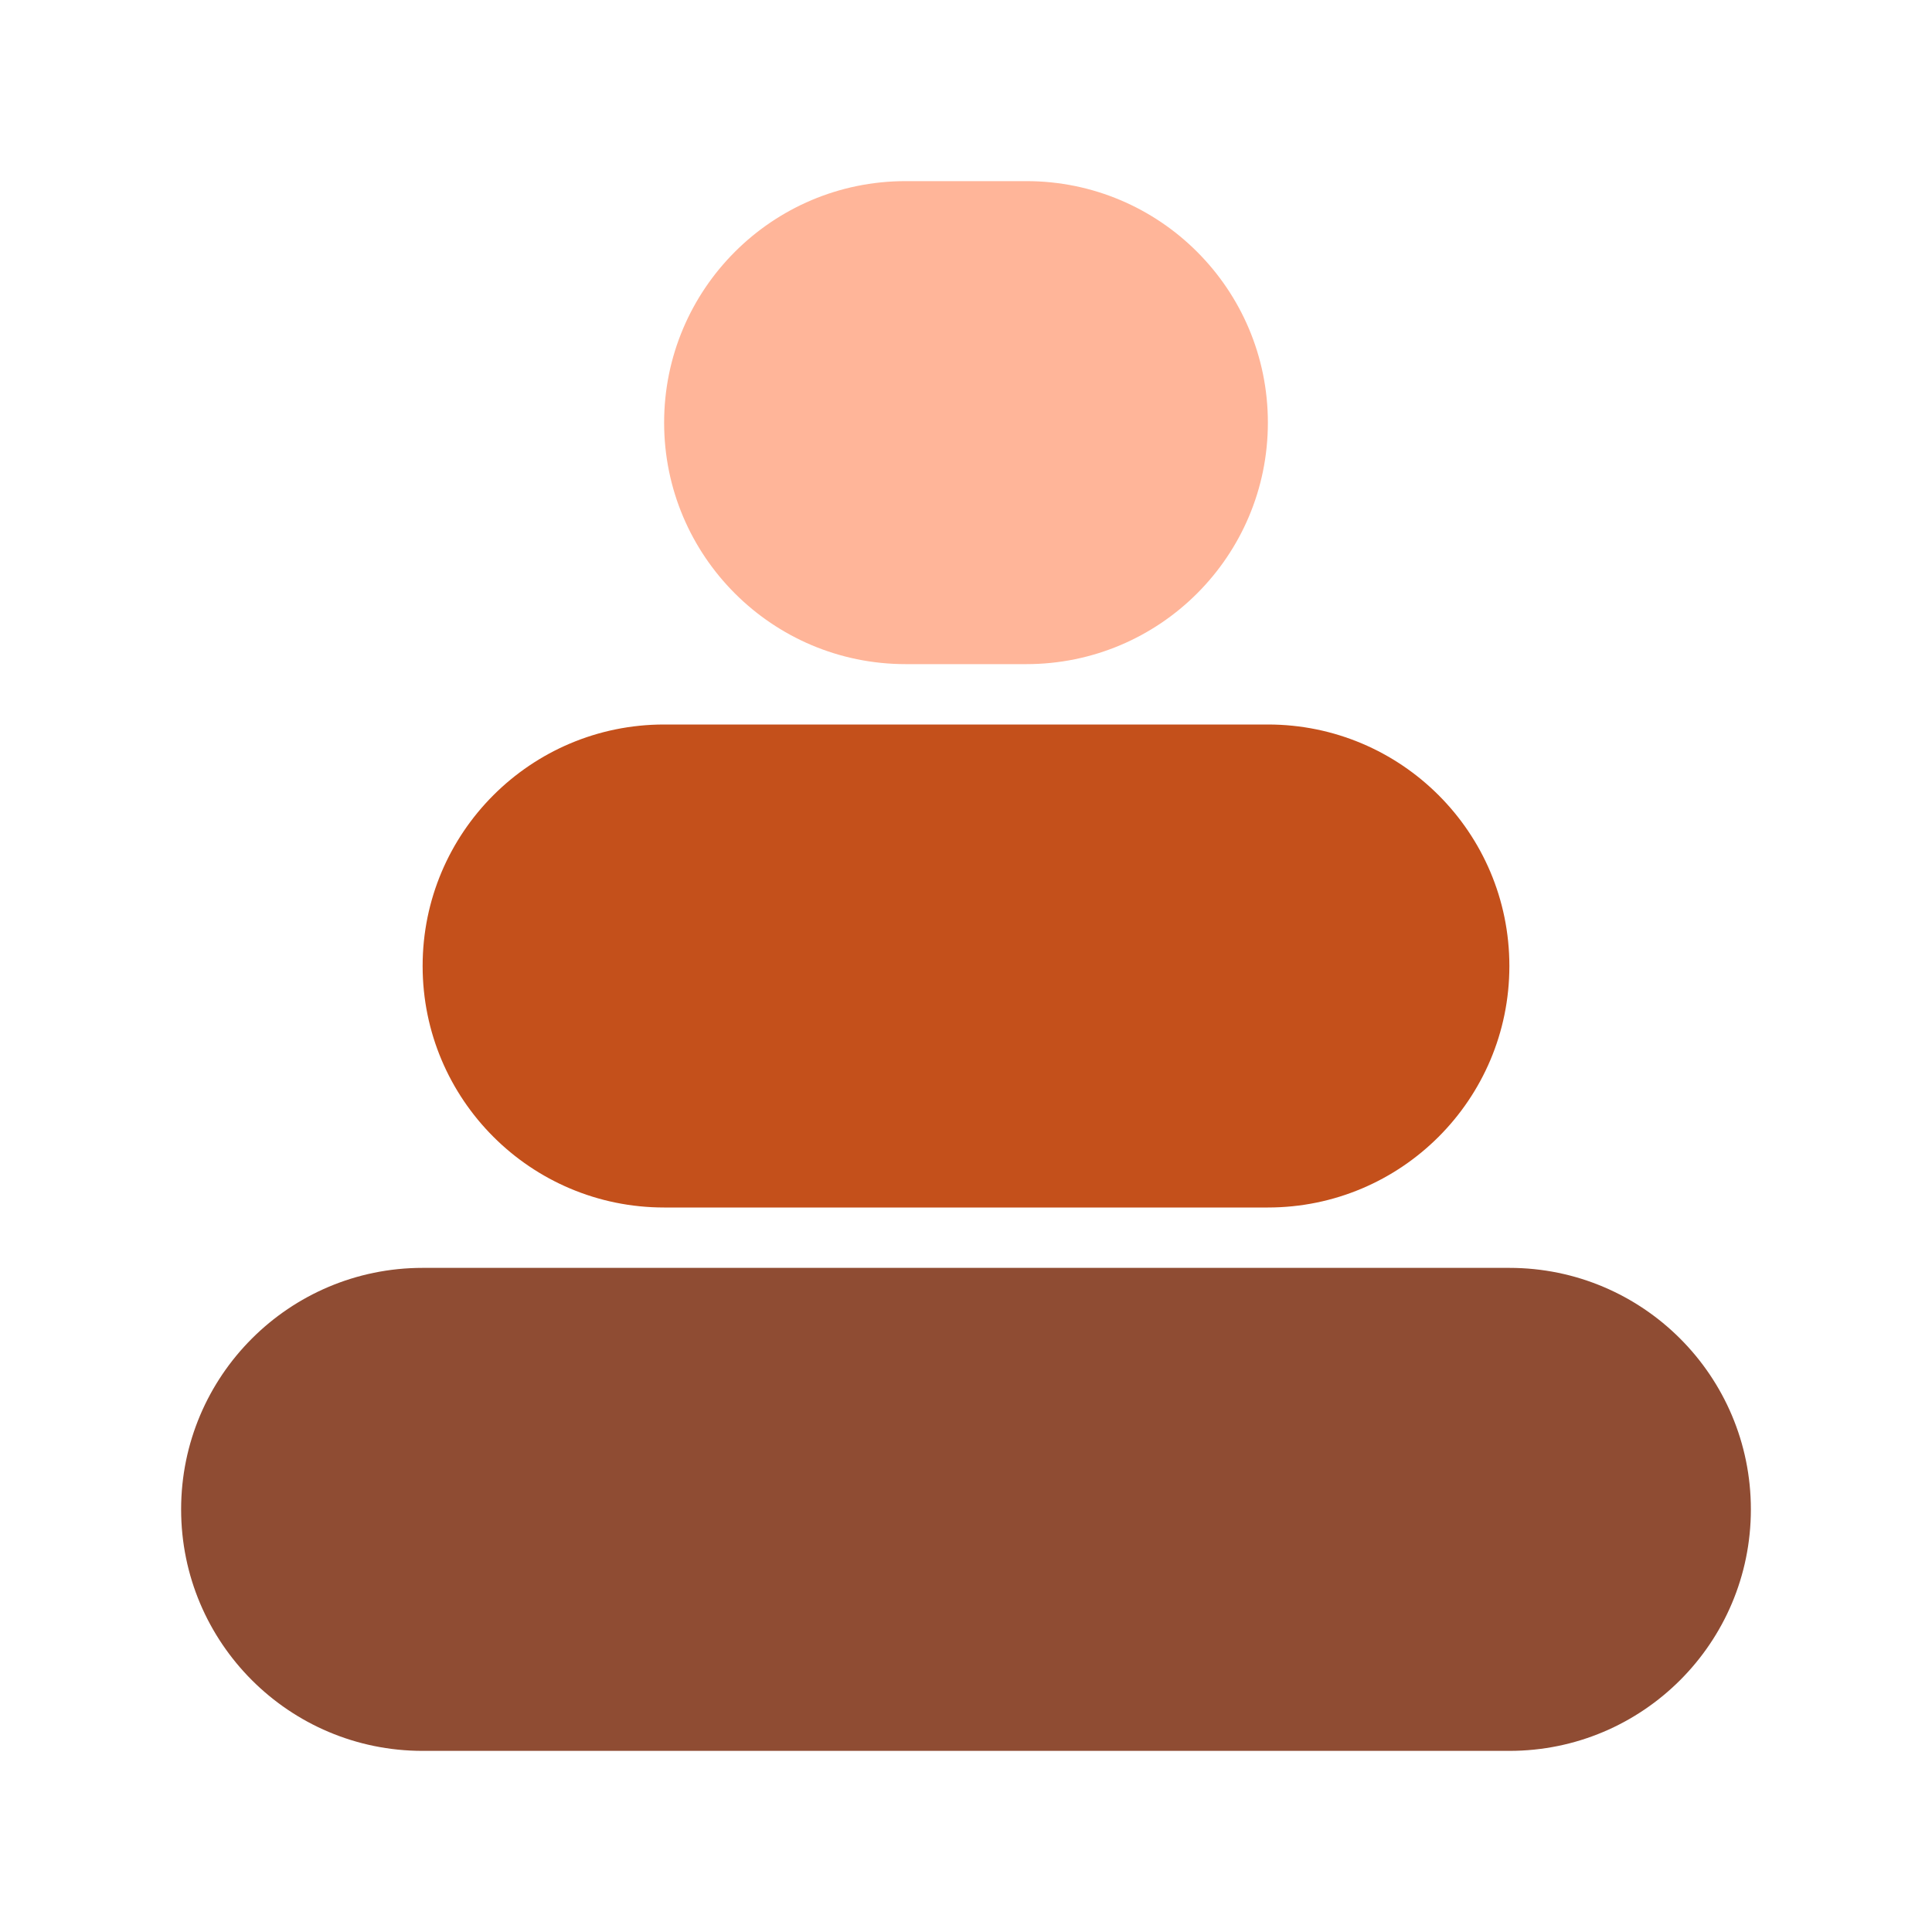
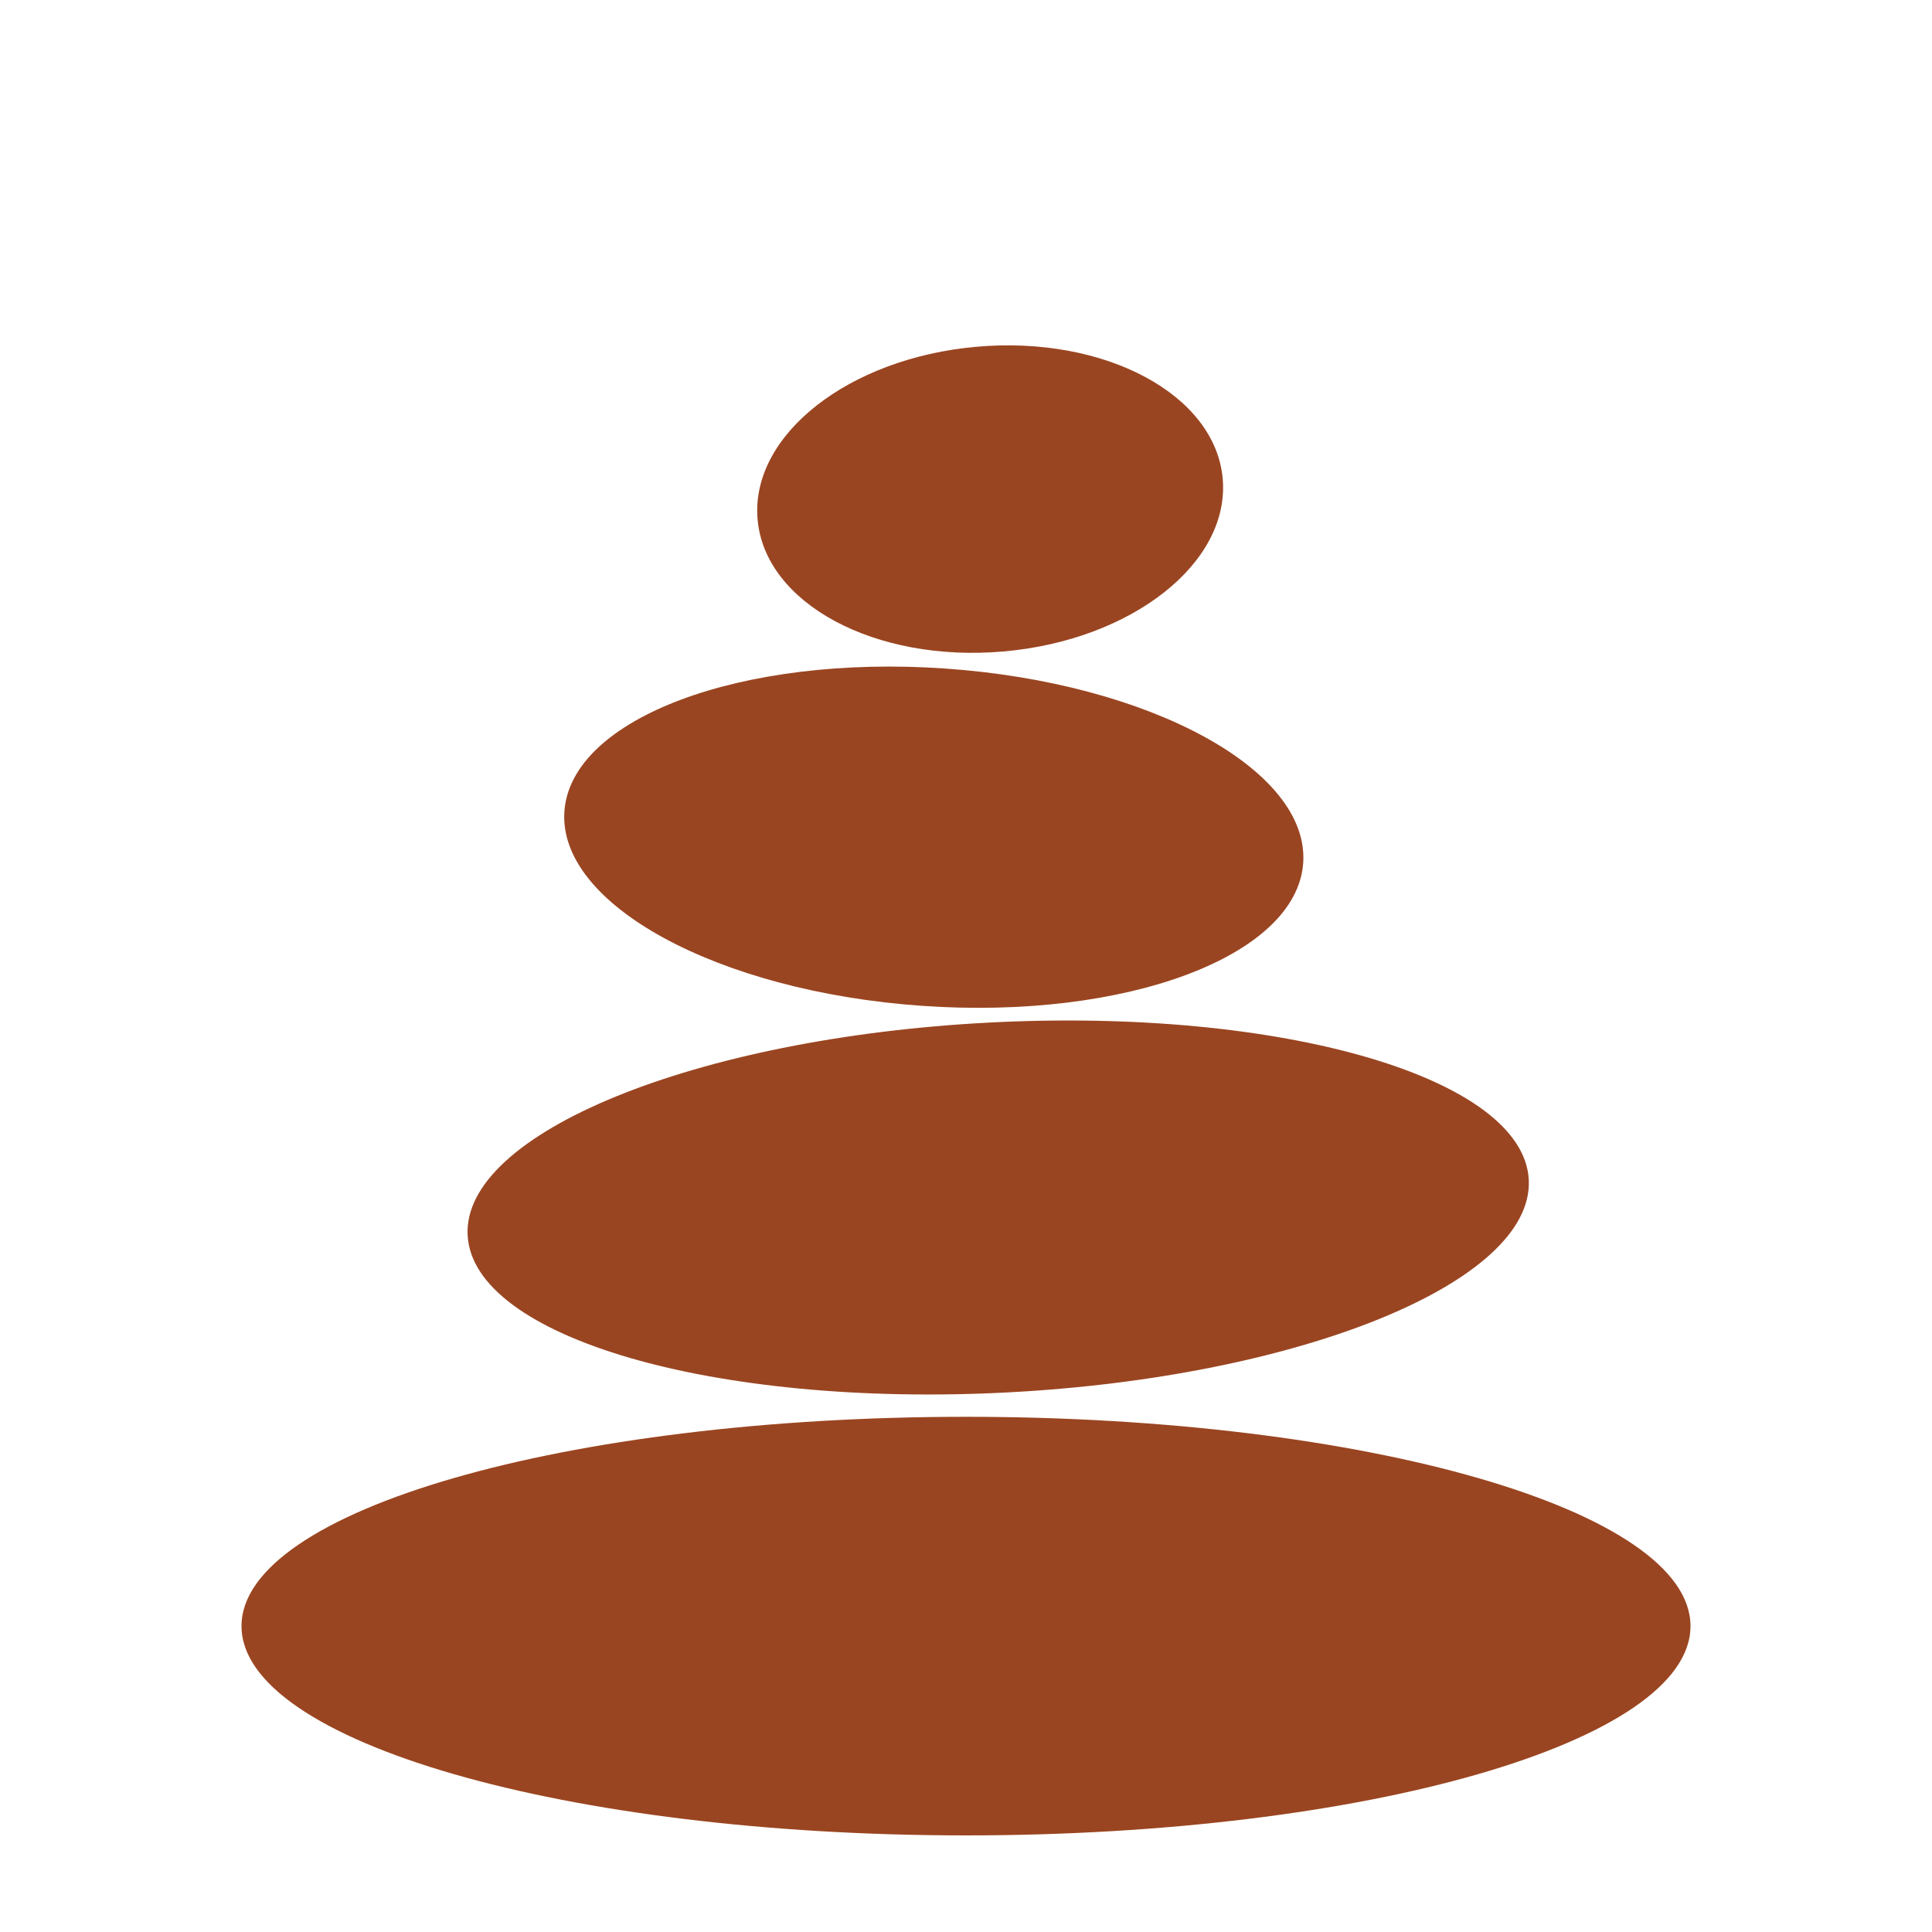
- <svg xmlns="http://www.w3.org/2000/svg" viewBox="0 0 32 32" role="img" aria-label="supervise">
-   <rect x="3" y="21" width="26" height="8" rx="4" fill="#8f4c33" />
-   <rect x="7" y="12" width="18" height="8" rx="4" fill="#c4501b" />
-   <rect x="11" y="3" width="10" height="8" rx="4" fill="#ffb599" />
+ <svg xmlns="http://www.w3.org/2000/svg" viewBox="0 0 24 24" role="img" aria-label="supervise" fill="#9a4521">
+   <ellipse cx="12" cy="20.2" rx="9" ry="2.6" />
+   <ellipse cx="12.4" cy="15" rx="6.6" ry="2.3" transform="rotate(-3 12.4 15)" />
+   <ellipse cx="11.6" cy="10.4" rx="4.6" ry="2.1" transform="rotate(4 11.6 10.4)" />
+   <ellipse cx="12.3" cy="6.2" rx="2.9" ry="1.9" transform="rotate(-5 12.3 6.2)" />
</svg>
